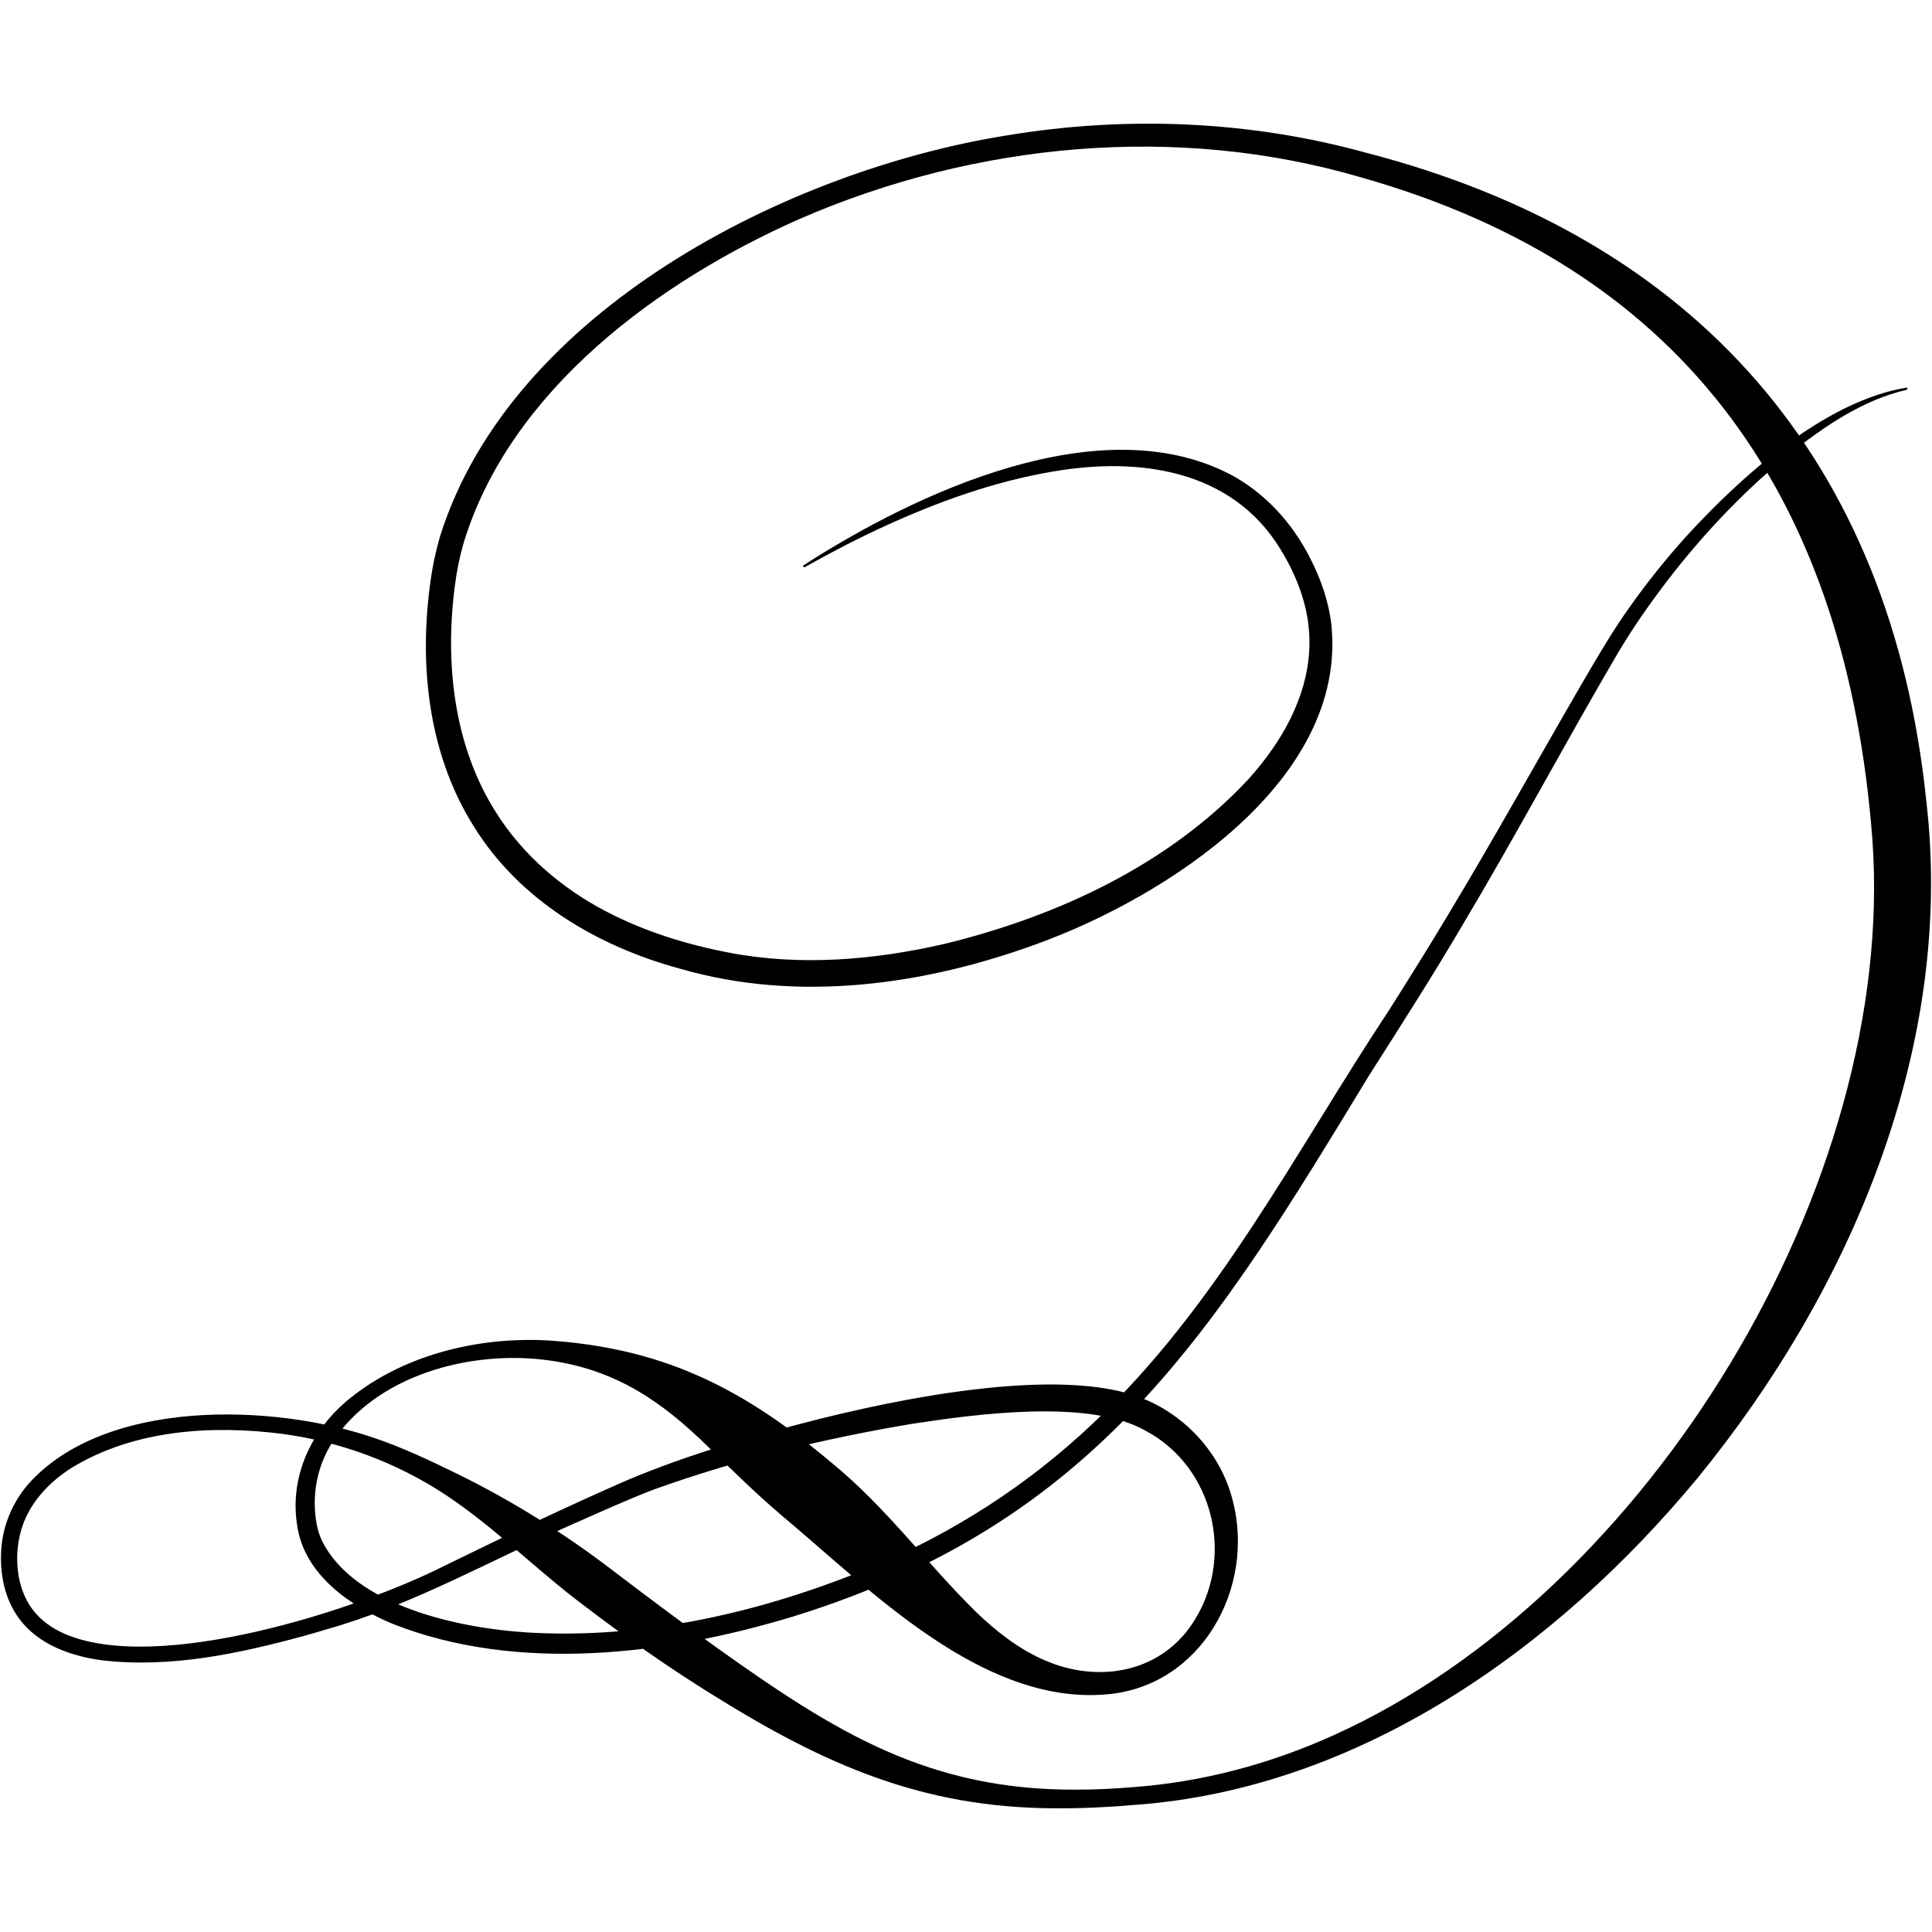
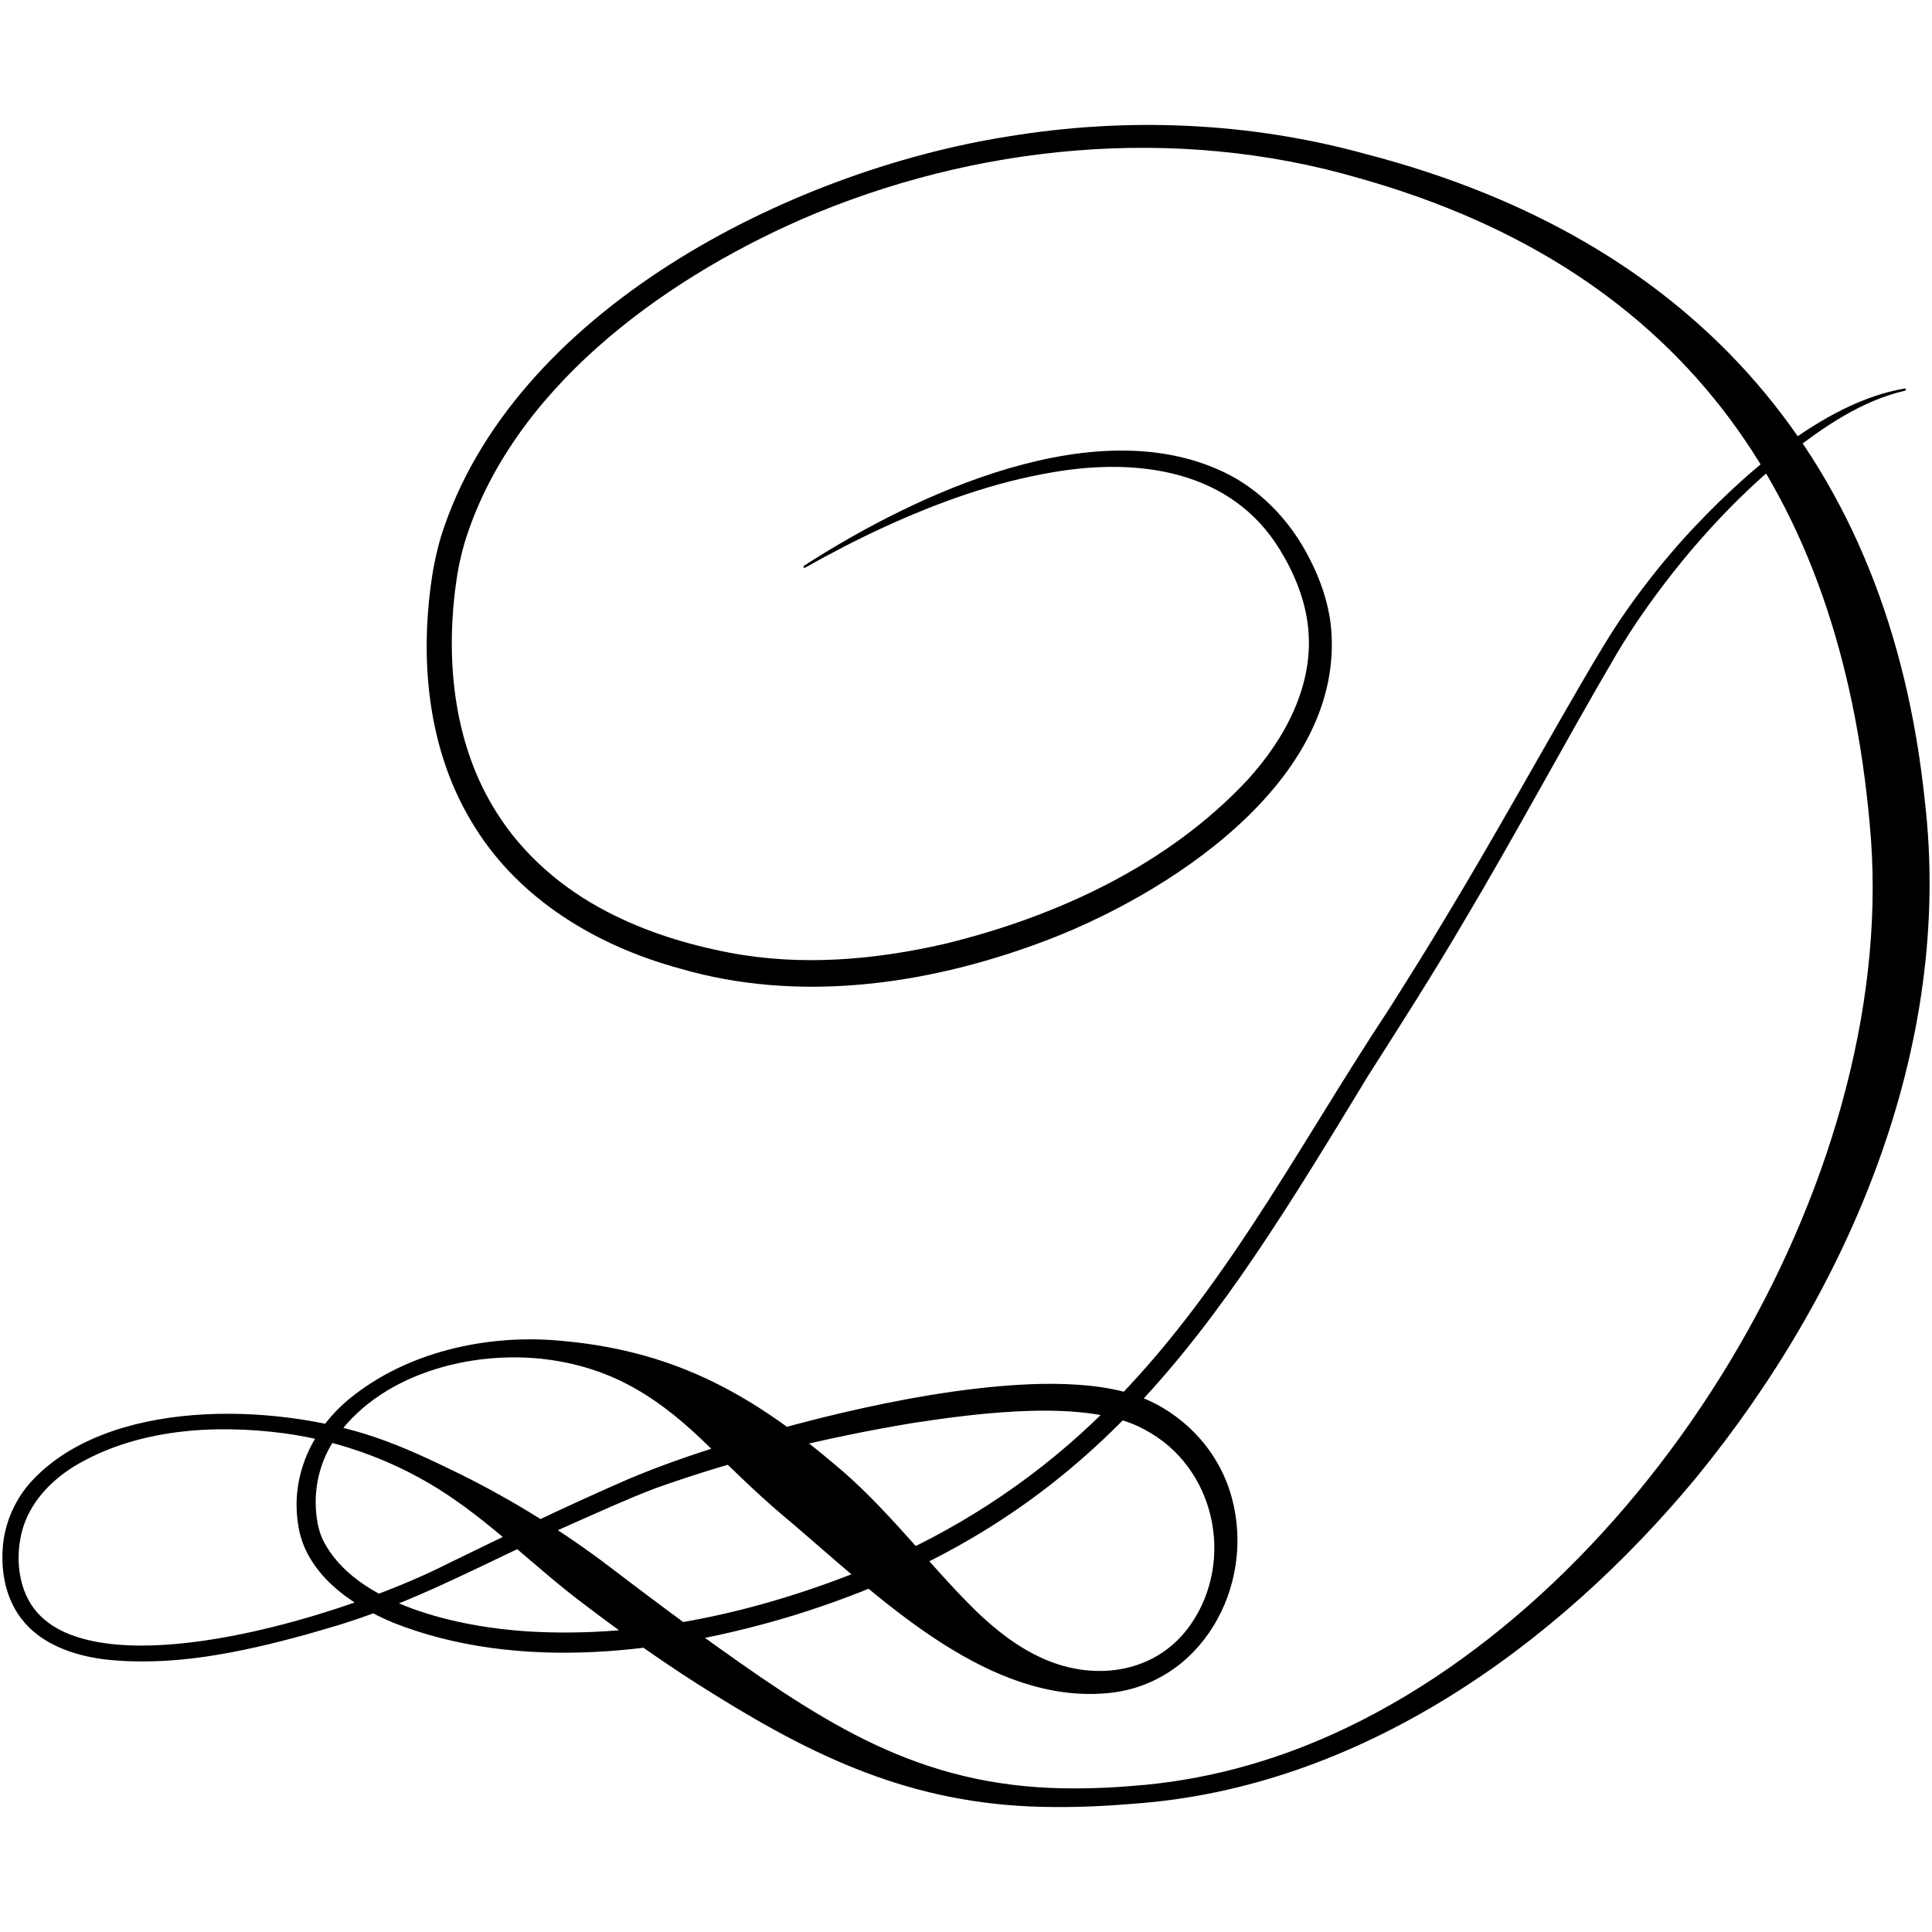
<svg xmlns="http://www.w3.org/2000/svg" id="W" viewBox="0 0 2000 2000">
-   <path d="M831.99,585.07c116.63-75.14,306.23-163.81,441.08-94.24,36.12,18.98,64.8,50.53,83.06,86.74,11.23,21.77,19.41,45.12,22.16,69.65,16.18,161.09-171.27,281.23-303.53,329.45-117.71,43.3-249.16,61.57-371.34,25.97-85.01-23.11-165.26-70.51-212.63-146.65-49.68-78.56-58.16-176.05-43.32-266.06,2.07-11.78,4.82-23.72,8.23-35.18,73.41-233.09,360.21-378.81,587.48-414.72,123.36-20.4,251.07-15.11,371.72,18.27,341.49,88.67,542.66,318.5,579.18,670.64,29.72,254.45-78.33,507.34-237.03,701.44-145.53,175.65-349.59,321.37-582.79,338.09-26.9,2.36-54.8,3.65-81.82,3.46-137.45-.22-239.21-45.44-353.63-116.79-46.27-28.58-91.06-60.14-134.21-93.03-48.92-36.59-92.14-80.71-143.01-114.43-50.46-33.4-108.27-54.94-168.27-63.2-73.63-9.6-154.01-4.48-218.64,34.67-24.48,15.33-45.21,37.69-53.04,65.69-7.29,26.53-4.75,58.7,11.92,81.12,8.25,11.04,19.88,19.44,33,25.21,96.13,42.04,302.28-24.05,393.98-70.45,62.27-30.47,125.1-60.71,188.7-88.44,64.53-27.24,132.08-46.29,199.82-63.61,60.48-14.87,121.57-27.13,183.81-32.84,31.56-2.76,63.19-3.9,94.98-.69,20.04,2.11,41.27,6.13,60.37,14.76,42.65,19.02,75.86,56.93,87.58,102.24,24.56,91.32-32.43,194.25-130.99,201.92-118.95,9.93-226.79-91.79-310.49-163.81-8.07-7.08-17.19-14.73-25.38-21.67-26.14-22.18-50.6-46.35-75.01-69.98-48.96-48.25-96.93-81.07-166.88-90.49-79.61-10.73-177.32,14.97-223.1,85.03-16.02,25.15-21.54,55.53-16.1,84.74,1.07,5.8,2.85,11.41,5.31,16.8,33.52,68.25,143.22,90.97,212.99,95.25,121.77,7.26,243.6-21.16,355.76-67.52,84.29-35.15,162.2-85.26,228.55-148.05,129.59-121.42,210.53-282.13,307.58-428.82,20.43-32.21,41.16-65.35,60.71-98.06,47.7-79.09,92.49-160.05,138.92-239.99,15.6-26.75,31.27-53.74,49.29-78.99,17.97-25.41,37.44-49.72,58.26-72.83,57.01-62.35,143.15-140.12,228-154.33,.61-.09,1.18,.34,1.27,.95,.09,.59-.31,1.14-.88,1.26-44.91,10.45-83.97,37.12-119.73,65.24-59.41,48.07-110.82,105.78-154.24,168.55-8.63,12.58-16.89,25.4-24.7,38.48-54.57,93.05-105.17,188.33-160.51,281.04-30.91,52.68-64.87,105.75-97.71,157.29-160.48,264.4-280.65,461.51-594.74,558.96-130.56,39.88-285.69,59.21-415.55,7.86-44.26-18.4-92.1-51.38-98.95-102.77-7.71-50.7,15.39-98.87,54.48-130.42,58.42-47.27,139.22-65.47,213.15-59.61,117.43,9.33,198.04,52.23,286.4,126.61,55.61,45.4,98.17,104.07,148.65,153.69,20.83,20.06,44.1,38.42,70.66,49.97,53.91,23.79,117.68,14.48,152.48-36.15,45.94-66.94,24.53-163.2-47.72-201.4-58.49-33.08-175-17.06-241.12-6.99-90.3,15.09-180.31,36.75-266.53,67.64-28.66,10.89-56.46,23.7-84.5,36.03-84.81,37.18-166.18,84.02-255.87,109.27,0,0-11.16,3.3-11.16,3.3,0,0-11.17,3.2-11.17,3.2-67.62,18.43-138.06,33.52-208.6,25.52-31.94-4.06-66.34-15.83-86.46-42.81-15.32-20.28-20.43-46.37-18.91-71.3,1.41-24.87,11.49-49.09,27.65-67.98,79.12-89.44,253.77-84.1,358.51-48.21,29.8,10.08,58.35,23.66,86.6,37.47,55.96,27.57,109.73,61.05,158.98,98.71,36.62,27.87,73.04,55.28,110.4,81.92,120.9,86.17,218.06,147.17,372.26,145.97,18.73,.02,38.38-1.02,57.06-2.56,72.04-5.23,142.71-24.18,208.42-54.03,325.56-147.11,582.7-570.23,557.15-927.15-26.48-346.23-187.55-588.87-530.24-685.53-190.38-55.65-398.8-35.58-579.85,43.11-145.76,64.19-299.96,177.13-348.19,335.37-4.1,14.23-7.12,28.66-8.96,43.36-10.77,80.38-1.61,166.89,42.72,236.28,27.62,43.74,68.04,78.32,113.79,102.08,39.78,20.8,83.14,34.2,127.2,42.63,73.92,14.19,150.53,7.65,223.58-9.22,116.08-28.34,231.15-81.62,313.56-169.87,39.03-42.9,68.88-98.22,62.88-157.37-2.8-28.85-14.21-56.71-29.32-81.32-50.66-82.87-147.37-95.67-236.27-80.14-60.34,10.27-118.3,31.2-173.89,56.65-27.9,12.84-55.26,26.99-82.09,42.13-.56,.32-1.27,.12-1.59-.44-.3-.54-.13-1.22,.38-1.55h0Z" />
+   <path d="M832.24,585.69c116.45-75.02,305.77-163.56,440.42-94.1,36.06,18.95,64.7,50.45,82.94,86.61,11.22,21.73,19.38,45.05,22.13,69.55,16.15,160.85-171.01,280.81-303.08,328.95-117.53,43.24-248.79,61.48-370.79,25.94-84.89-23.08-165.01-70.41-212.31-146.43-49.61-78.45-58.08-175.78-43.26-265.66,2.07-11.76,4.81-23.69,8.22-35.12,73.3-232.74,359.67-378.24,586.6-414.1,123.17-20.37,250.69-15.09,371.16,18.24,340.98,88.53,541.85,318.02,578.31,669.63,29.68,254.06-78.21,506.57-236.67,700.39-145.31,175.39-349.06,320.88-581.91,337.58-26.86,2.36-54.72,3.65-81.7,3.46-137.24-.22-238.85-45.37-353.1-116.62-46.2-28.53-90.92-60.05-134.01-92.89-48.85-36.54-92-80.59-142.8-114.26-50.39-33.35-108.1-54.85-168.02-63.11-73.52-9.59-153.78-4.48-218.31,34.62-24.44,15.31-45.15,37.63-52.96,65.59-7.28,26.49-4.74,58.62,11.9,80.99,8.24,11.02,19.85,19.41,32.95,25.17,95.99,41.98,301.83-24.01,393.38-70.34,62.18-30.42,124.91-60.62,188.41-88.31,64.43-27.2,131.88-46.22,199.52-63.52,60.39-14.85,121.38-27.09,183.53-32.79,31.51-2.75,63.09-3.89,94.83-.69,20.01,2.1,41.21,6.12,60.28,14.74,42.59,18.99,75.74,56.84,87.45,102.09,24.52,91.18-32.38,193.96-130.79,201.62-118.77,9.92-226.45-91.65-310.02-163.57-8.06-7.07-17.17-14.71-25.35-21.64-26.1-22.15-50.53-46.28-74.9-69.88-48.89-48.17-96.78-80.95-166.63-90.35-79.49-10.71-177.05,14.94-222.77,84.9-15.99,25.11-21.51,55.45-16.07,84.61,1.07,5.79,2.85,11.39,5.3,16.77,33.47,68.15,143.01,90.83,212.67,95.1,121.58,7.25,243.24-21.13,355.22-67.42,84.16-35.1,161.95-85.13,228.21-147.83,129.4-121.23,210.21-281.7,307.12-428.17,20.4-32.16,41.1-65.25,60.62-97.92,47.63-78.97,92.35-159.81,138.71-239.63,15.58-26.71,31.22-53.66,49.22-78.87,17.94-25.37,37.39-49.65,58.18-72.72,56.93-62.25,142.93-139.91,227.66-154.1,.61-.09,1.18,.34,1.27,.95,.09,.59-.31,1.14-.88,1.25-44.84,10.44-83.84,37.06-119.55,65.14-59.32,47.99-110.66,105.62-154,168.3-8.61,12.56-16.86,25.37-24.66,38.42-54.49,92.91-105.02,188.05-160.27,280.62-30.86,52.6-64.78,105.59-97.57,157.06-160.24,264.01-280.23,460.82-593.85,558.12-130.36,39.82-285.26,59.12-414.93,7.84-44.19-18.37-91.96-51.31-98.8-102.61-7.7-50.63,15.36-98.73,54.4-130.22,58.33-47.2,139.01-65.38,212.83-59.52,117.26,9.32,197.75,52.15,285.97,126.42,55.53,45.34,98.03,103.91,148.42,153.46,20.79,20.03,44.04,38.37,70.55,49.9,53.82,23.76,117.5,14.46,152.26-36.1,45.87-66.84,24.49-162.95-47.65-201.1-58.4-33.03-174.74-17.03-240.76-6.98-90.17,15.07-180.04,36.69-266.12,67.54-28.62,10.87-56.37,23.67-84.37,35.98-84.68,37.13-165.93,83.89-255.49,109.11,0,0-11.14,3.29-11.14,3.29,0,0-11.16,3.2-11.16,3.2-67.52,18.4-137.85,33.47-208.28,25.48-31.89-4.06-66.24-15.81-86.33-42.74-15.3-20.25-20.4-46.3-18.88-71.19,1.41-24.83,11.47-49.02,27.6-67.88,79-89.3,253.39-83.97,357.97-48.13,29.76,10.07,58.26,23.62,86.47,37.41,55.88,27.53,109.57,60.96,158.74,98.57,36.56,27.83,72.93,55.2,110.24,81.79,120.72,86.04,217.74,146.95,371.7,145.75,18.71,.02,38.32-1.01,56.97-2.56,71.93-5.23,142.5-24.14,208.11-53.95,325.07-146.89,581.82-569.38,556.31-925.76-26.44-345.71-187.27-587.99-529.45-684.5-190.1-55.56-398.2-35.53-578.98,43.04-145.54,64.09-299.51,176.86-347.67,334.87-4.09,14.21-7.11,28.62-8.94,43.3-10.75,80.26-1.61,166.64,42.65,235.93,27.57,43.68,67.94,78.2,113.62,101.92,39.72,20.77,83.01,34.15,127.01,42.57,73.81,14.16,150.3,7.64,223.25-9.2,115.91-28.29,230.81-81.5,313.09-169.62,38.97-42.83,68.77-98.07,62.78-157.13-2.79-28.81-14.19-56.62-29.28-81.2-50.58-82.75-147.15-95.53-235.92-80.02-60.24,10.25-118.12,31.15-173.63,56.57-27.86,12.82-55.17,26.95-81.96,42.06-.56,.32-1.27,.12-1.59-.44-.3-.54-.13-1.22,.38-1.55h0Z" />
</svg>
